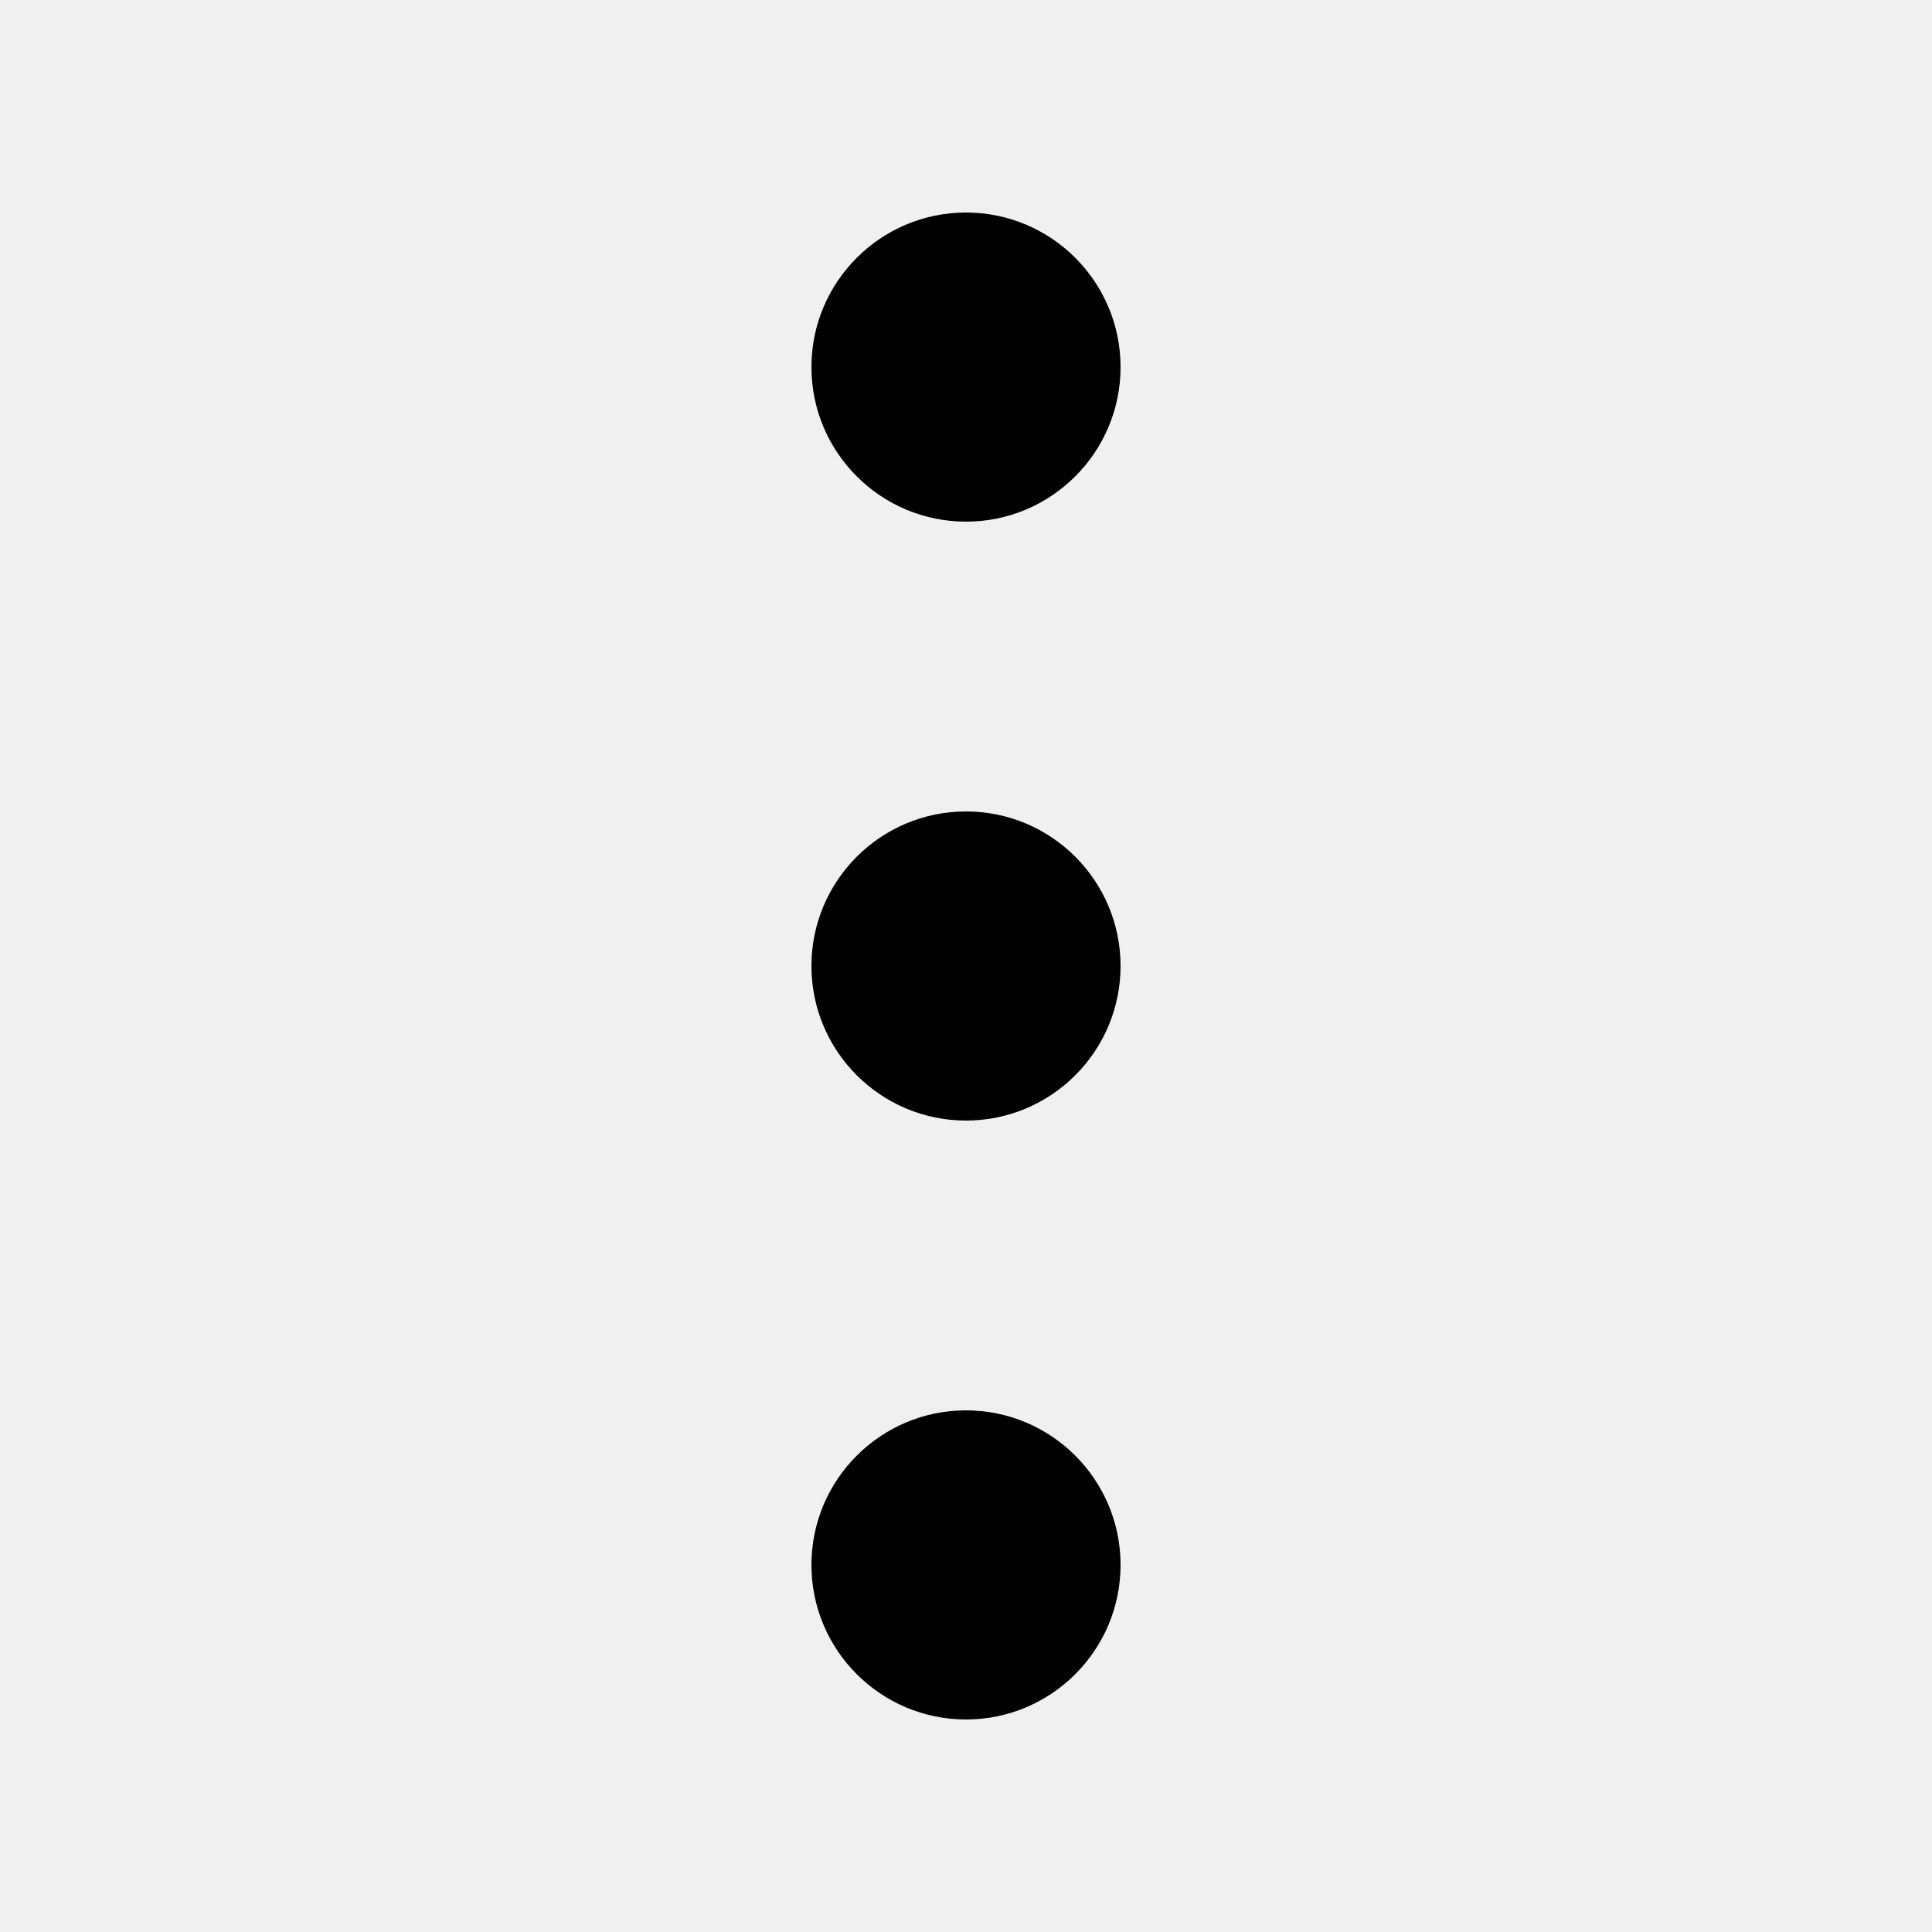
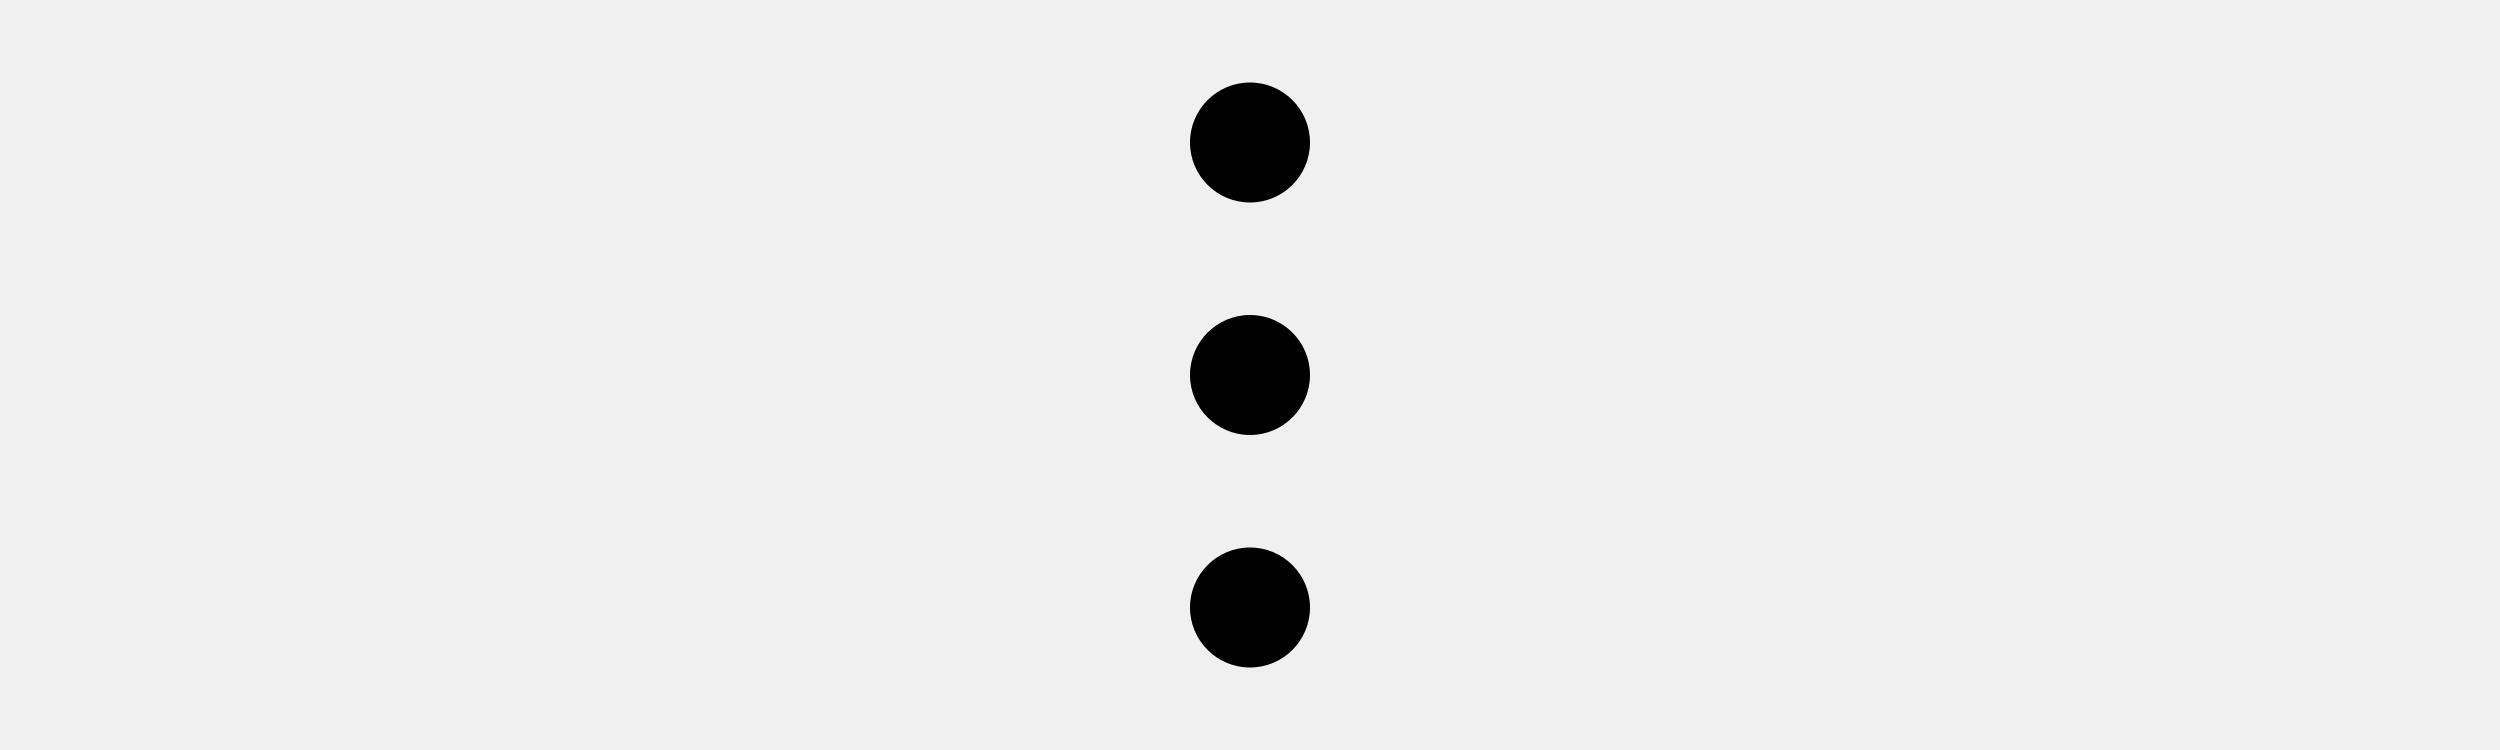
- <svg xmlns="http://www.w3.org/2000/svg" width="100" height="100" viewBox="0 0 100 100" fill="none">
+ <svg xmlns="http://www.w3.org/2000/svg" width="100" height="30" viewBox="0 0 100 100" fill="none">
  <g clip-path="url(#clip0_1208_2097)">
    <path fill-rule="evenodd" clip-rule="evenodd" d="M50 89C45.586 89 42 85.414 42 81C42 76.584 45.586 73 50 73C54.416 73 58 76.584 58 81C58 85.414 54.416 89 50 89Z" fill="black" />
    <path fill-rule="evenodd" clip-rule="evenodd" d="M50 27C45.586 27 42 23.414 42 19C42 14.584 45.586 11 50 11C54.416 11 58 14.584 58 19C58 23.414 54.416 27 50 27Z" fill="black" />
    <path fill-rule="evenodd" clip-rule="evenodd" d="M50 58C45.586 58 42 54.414 42 50C42 45.584 45.586 42 50 42C54.416 42 58 45.584 58 50C58 54.414 54.416 58 50 58Z" fill="black" />
  </g>
  <defs>
    <clipPath id="clip0_1208_2097">
      <rect width="100" height="100" fill="white" transform="matrix(0 1 -1 0 100 0)" />
    </clipPath>
  </defs>
</svg>
